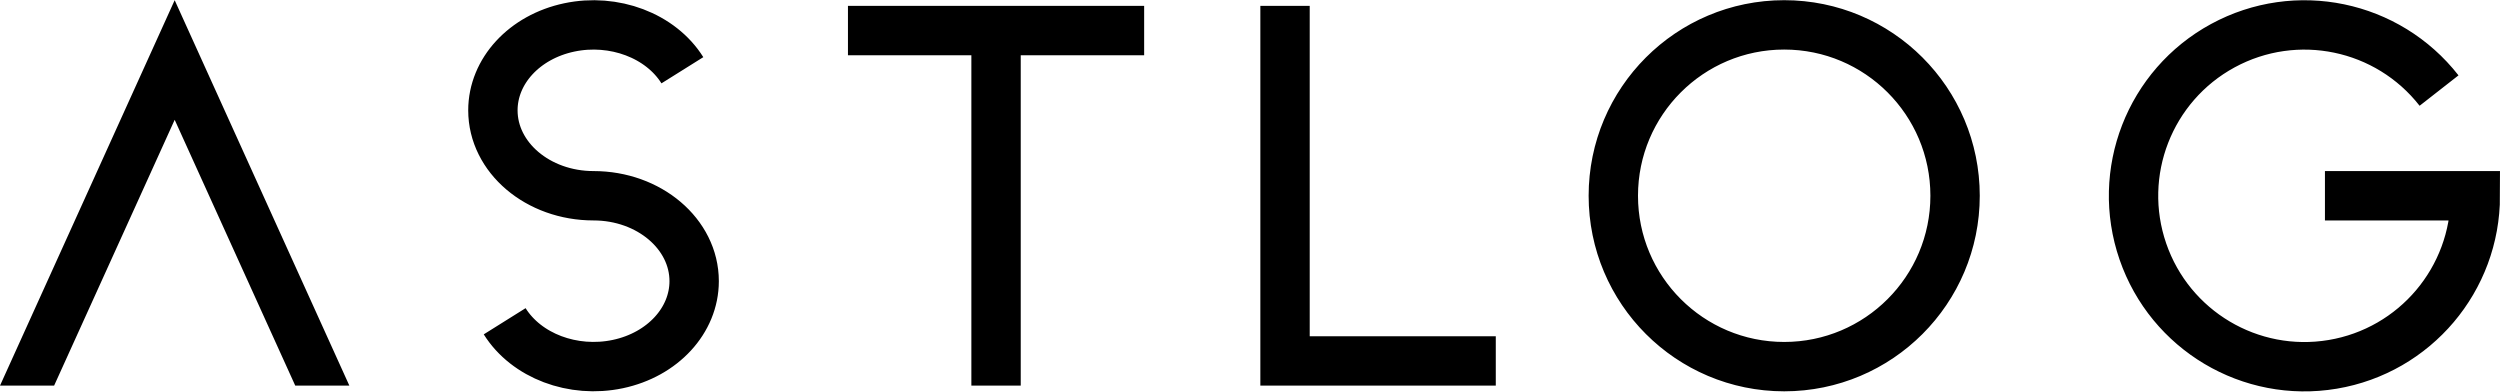
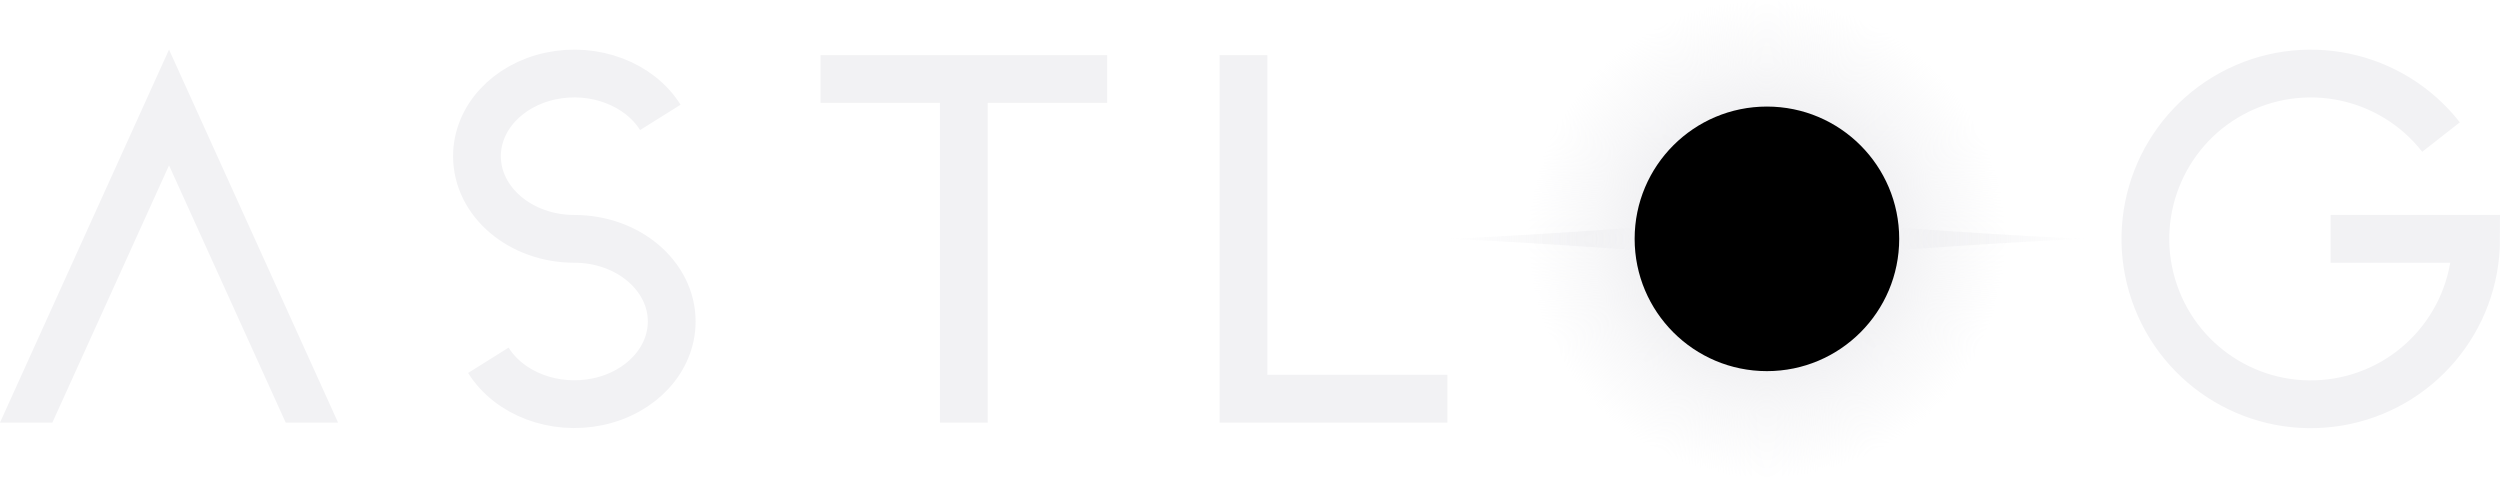
- <svg xmlns="http://www.w3.org/2000/svg" viewBox="0 -20.31 131.67 20.62">
-   <path d="M0 0L9.2 -20.3L18.4 0L15.55 0L9.2 -14L2.85 0Z" fill="currentColor" />
-   <path d="M35.94 -16.61A5.3 4.5 0 0 0 25.96 -14.5A5.3 4.5 0 0 0 31.26 -10A5.3 4.5 0 0 1 36.56 -5.5A5.3 4.5 0 0 1 26.58 -3.39M44.66 -18.7H60.26M52.46 -18.7V0M67.68 -20V-1.3H78.78M93.97 -19A9 9 0 1 1 93.97 -1A9 9 0 1 1 93.97 -19ZM128.46 -15.54A9 9 0 1 0 130.37 -10H122.45" fill="none" stroke="currentColor" stroke-width="2.6" />
+ <svg xmlns="http://www.w3.org/2000/svg" viewBox="0 -23 136.07 26">
+   <defs>
+     <radialGradient id="wm-glow" cx="96.17" cy="-10" r="13" gradientUnits="userSpaceOnUse">
+       <stop offset="0.549" stop-color="#f2f2f4" stop-opacity="0" />
+       <stop offset="0.554" stop-color="#f2f2f4" stop-opacity="1" />
+       <stop offset="0.723" stop-color="#f2f2f4" stop-opacity="0.55" />
+       <stop offset="1" stop-color="#f2f2f4" stop-opacity="0" />
+     </radialGradient>
+     <linearGradient id="wm-line" x1="78.67" x2="113.67" gradientUnits="userSpaceOnUse">
+       <stop offset="0" stop-color="#f2f2f4" stop-opacity="0" />
+       <stop offset="0.25" stop-color="#f2f2f4" stop-opacity="1" />
+       <stop offset="0.75" stop-color="#f2f2f4" stop-opacity="1" />
+       <stop offset="1" stop-color="#f2f2f4" stop-opacity="0" />
+     </linearGradient>
+   </defs>
+   <path d="M78.67 -10L79.399 -10.025L80.128 -10.058L80.858 -10.095L81.587 -10.134L82.316 -10.175L83.045 -10.218L83.774 -10.262L84.503 -10.308L85.233 -10.354L85.962 -10.402L86.691 -10.451L87.42 -10.501L88.149 -10.551L88.878 -10.602L89.608 -10.654L90.337 -10.707L91.066 -10.76L91.795 -10.814L92.524 -10.869L93.253 -10.924L93.983 -10.98L94.712 -11.036L95.441 -11.093L96.17 -11.15L96.899 -11.093L97.628 -11.036L98.358 -10.98L99.087 -10.924L99.816 -10.869L100.545 -10.814L101.274 -10.76L102.003 -10.707L102.733 -10.654L103.462 -10.602L104.191 -10.551L104.92 -10.501L105.649 -10.451L106.378 -10.402L107.108 -10.354L107.837 -10.308L108.566 -10.262L109.295 -10.218L110.024 -10.175L110.753 -10.134L111.483 -10.095L112.212 -10.058L112.941 -10.025L113.67 -10L113.67 -10L112.941 -9.975L112.212 -9.942L111.483 -9.905L110.753 -9.866L110.024 -9.825L109.295 -9.782L108.566 -9.738L107.837 -9.692L107.108 -9.646L106.378 -9.598L105.649 -9.549L104.92 -9.499L104.191 -9.449L103.462 -9.398L102.733 -9.346L102.003 -9.293L101.274 -9.24L100.545 -9.186L99.816 -9.131L99.087 -9.076L98.358 -9.02L97.628 -8.964L96.899 -8.907L96.17 -8.85L95.441 -8.907L94.712 -8.964L93.983 -9.02L93.253 -9.076L92.524 -9.131L91.795 -9.186L91.066 -9.24L90.337 -9.293L89.608 -9.346L88.878 -9.398L88.149 -9.449L87.42 -9.499L86.691 -9.549L85.962 -9.598L85.233 -9.646L84.503 -9.692L83.774 -9.738L83.045 -9.782L82.316 -9.825L81.587 -9.866L80.858 -9.905L80.128 -9.942L79.399 -9.975L78.67 -10Z" fill="url(#wm-line)" />
+   <circle cx="96.17" cy="-10" r="13" fill="url(#wm-glow)" />
+   <circle cx="96.17" cy="-10" r="7.2" fill="#000" />
+   <path d="M0 0L9.2 -20.3L18.4 0L15.55 0L9.2 -14L2.85 0Z" fill="#f2f2f4" />
+   <path d="M35.94 -16.61A5.3 4.5 0 0 0 25.96 -14.5A5.3 4.5 0 0 0 31.26 -10A5.3 4.5 0 0 1 36.56 -5.5A5.3 4.5 0 0 1 26.58 -3.39M44.66 -18.7H60.26M52.46 -18.7V0M67.68 -20V-1.3H78.78M132.86 -15.54A9 9 0 1 0 134.77 -10H126.85" fill="none" stroke="#f2f2f4" stroke-width="2.6" />
</svg>
